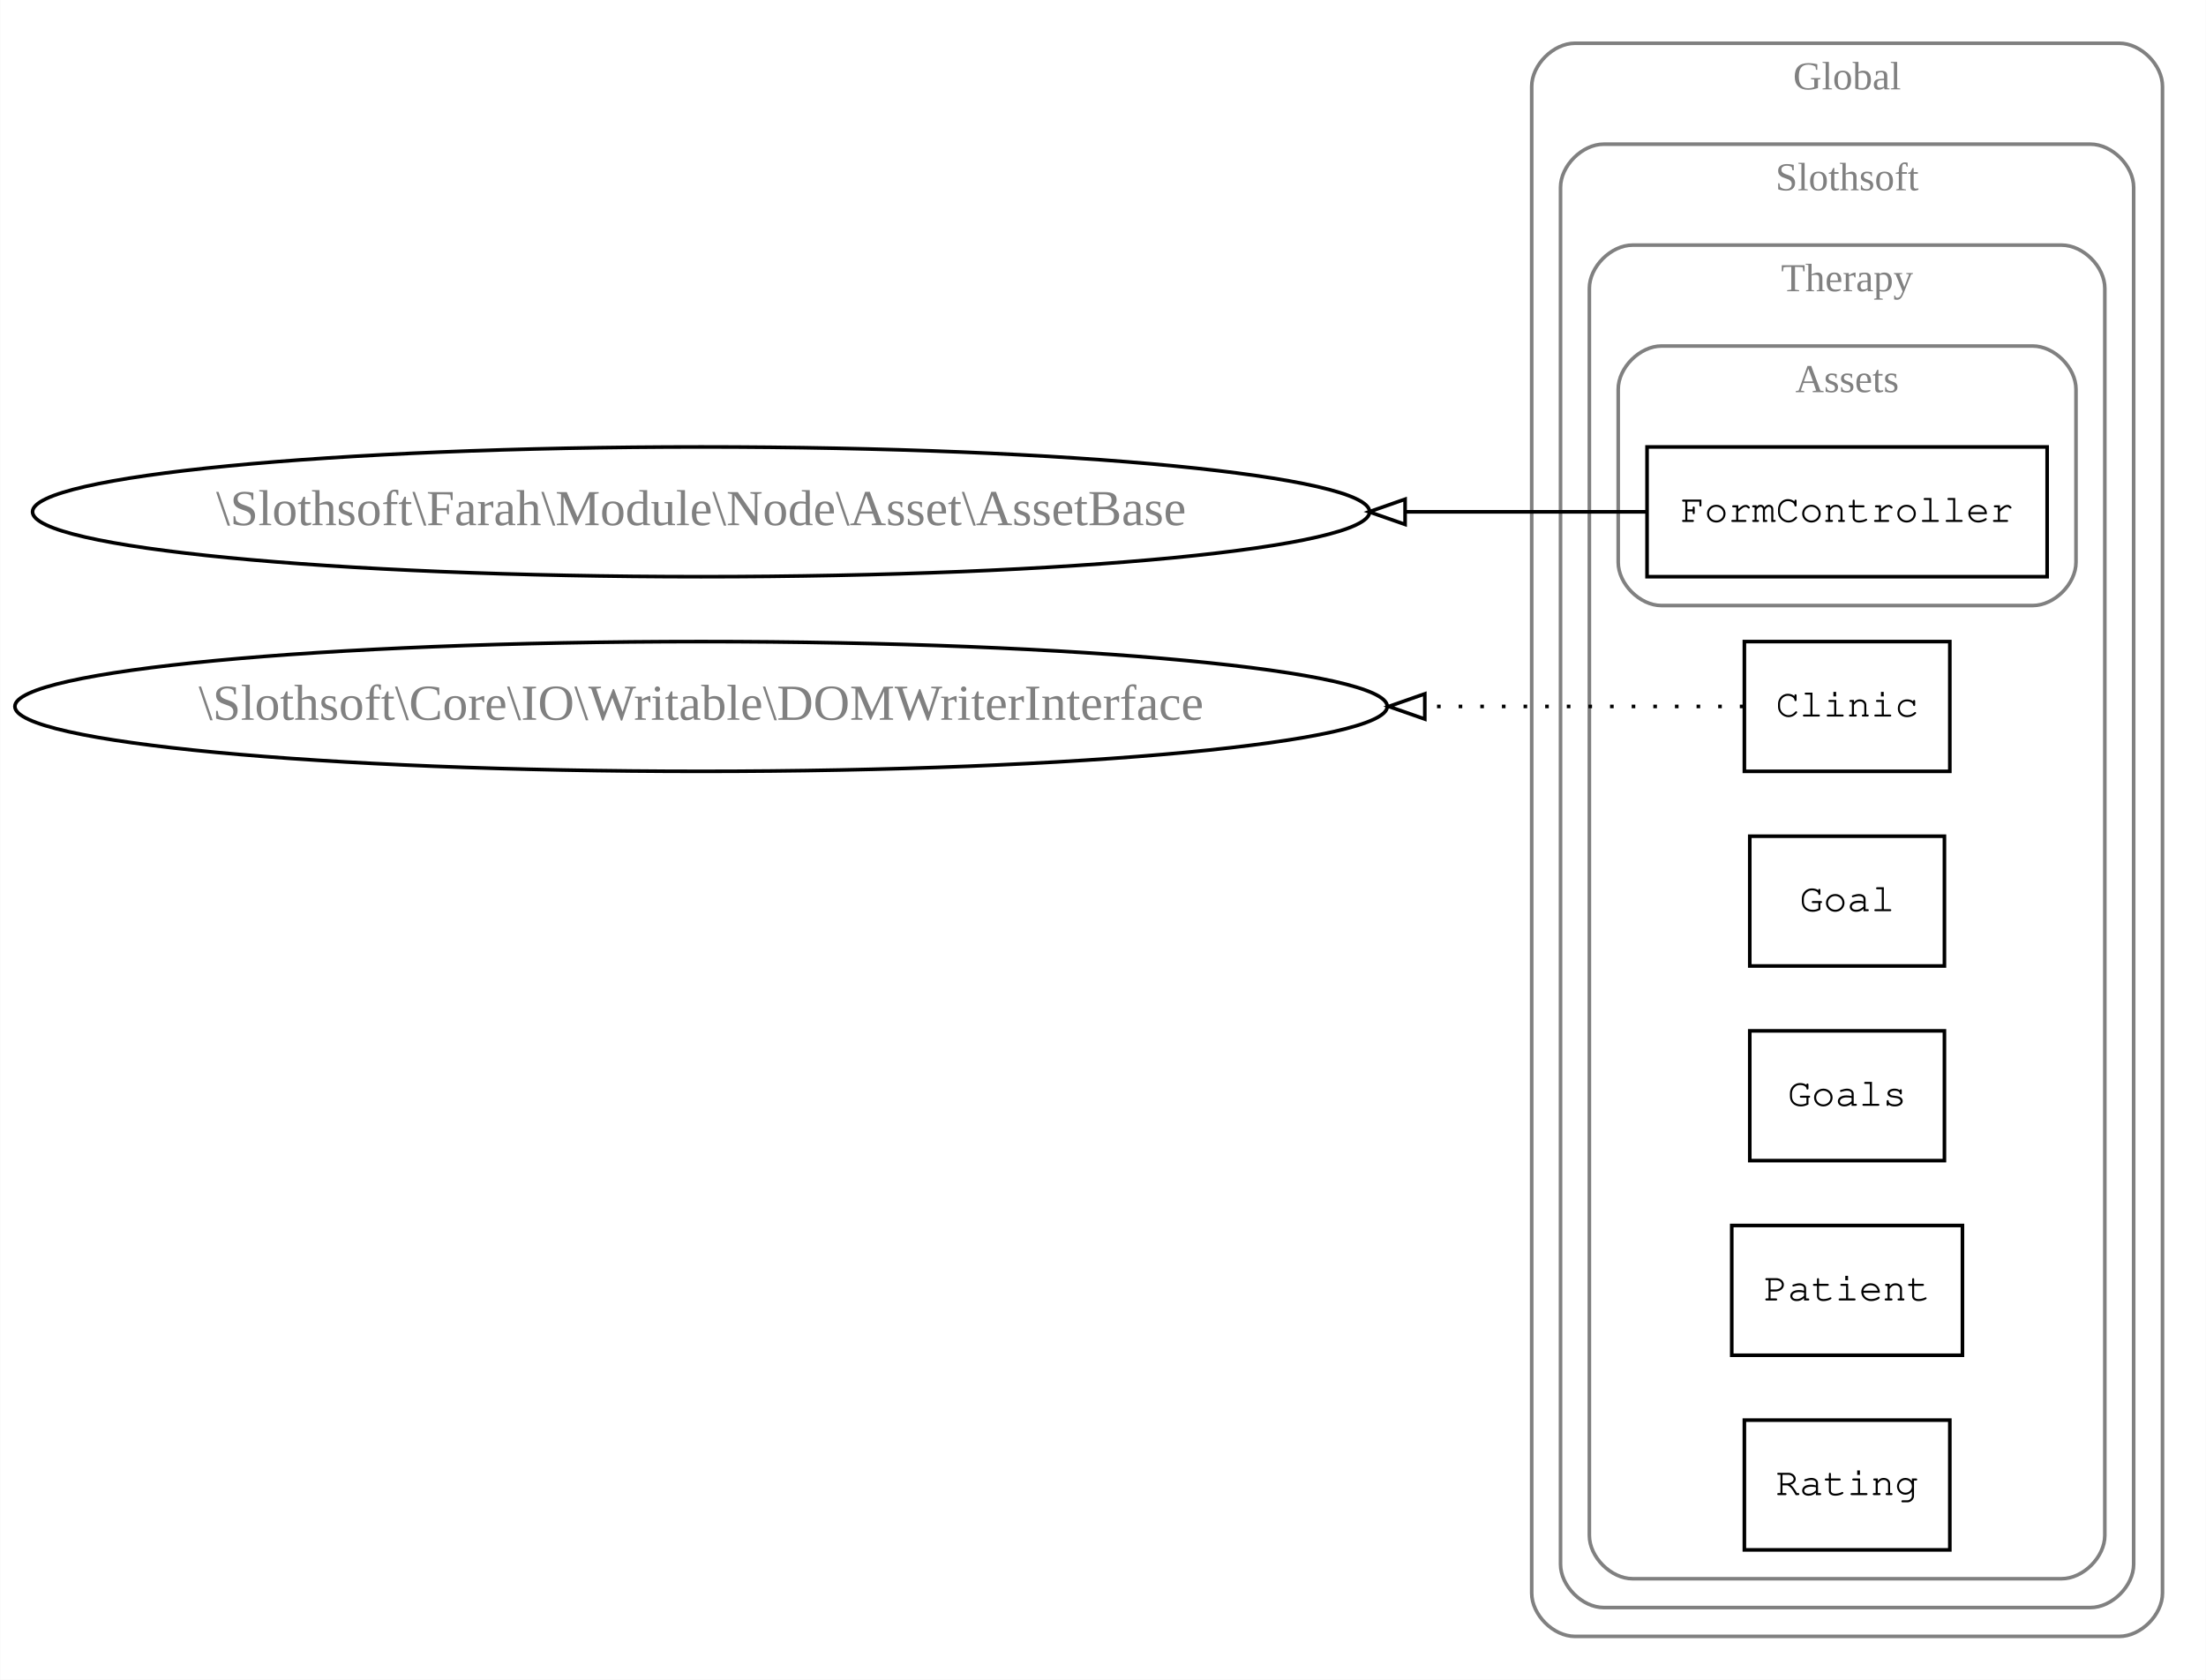
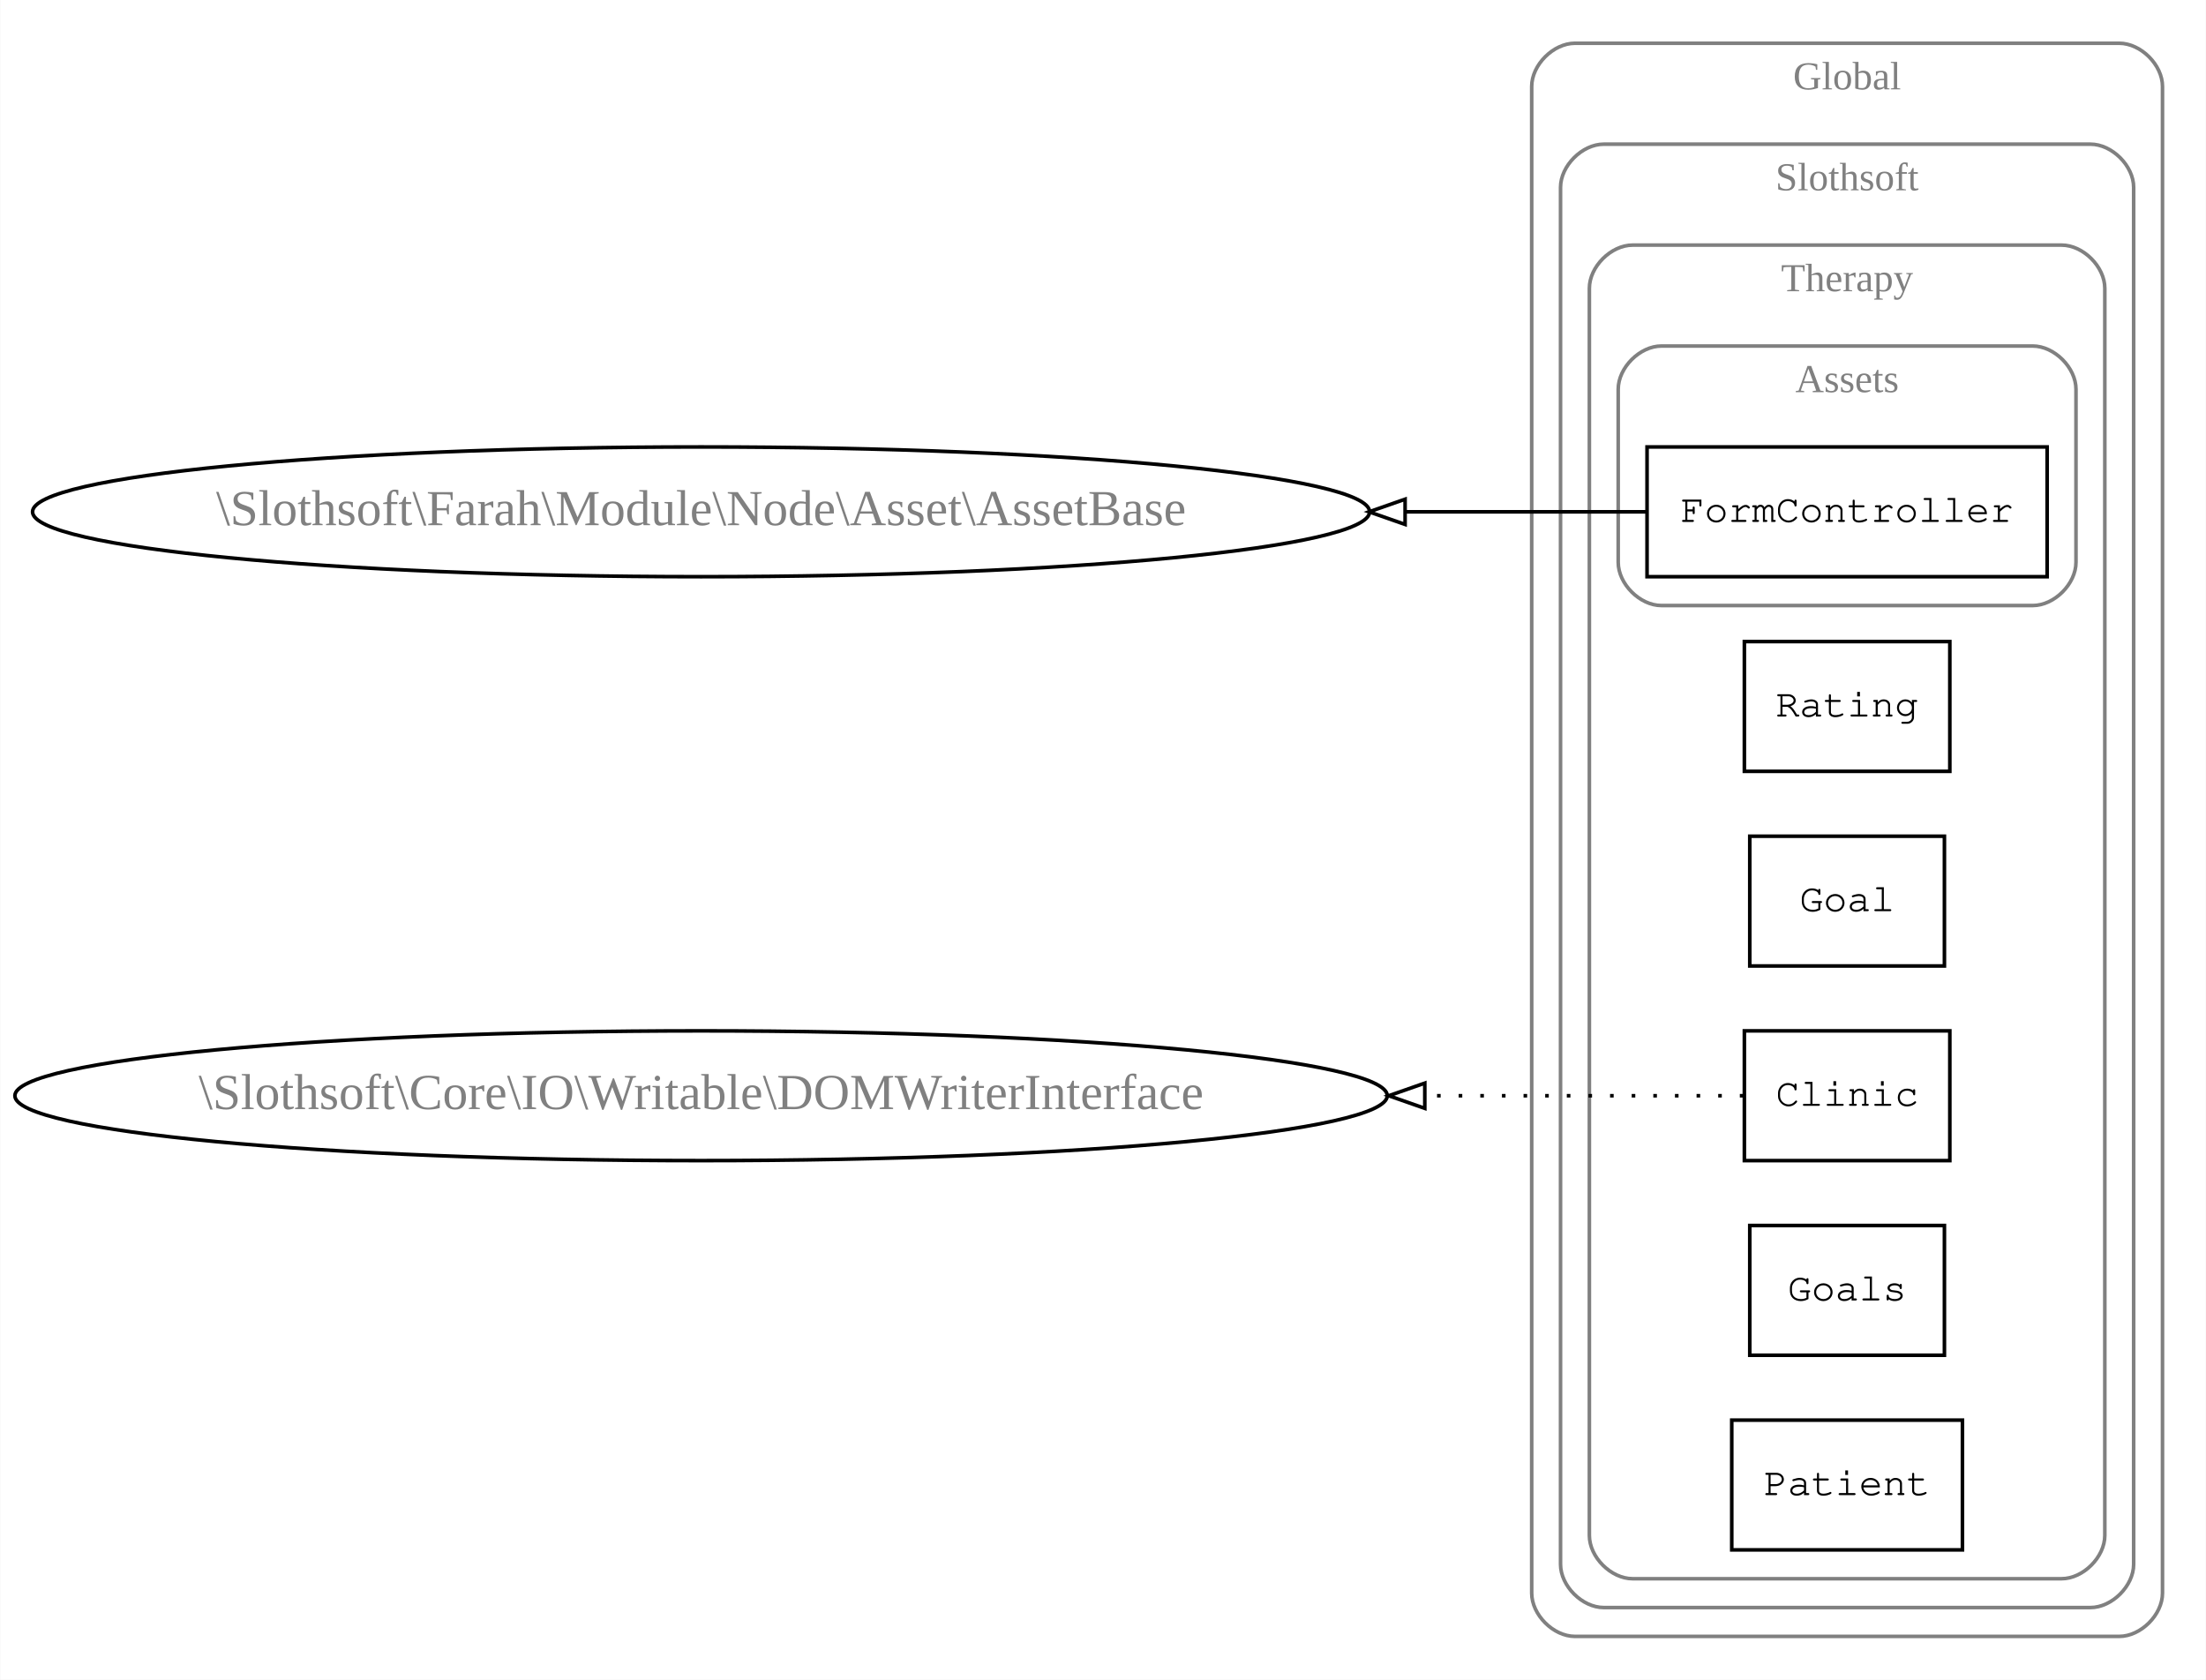
<svg xmlns="http://www.w3.org/2000/svg" width="612pt" height="466pt" viewBox="0.00 0.00 611.87 466.00">
  <g id="graph0" class="graph" transform="scale(1 1) rotate(0) translate(4 462)">
    <polygon fill="white" stroke="none" points="-4,4 -4,-462 607.866,-462 607.866,4 -4,4" />
    <g id="clust1" class="cluster">
      <path fill="none" stroke="gray" d="M432.866,-8C432.866,-8 583.866,-8 583.866,-8 589.866,-8 595.866,-14 595.866,-20 595.866,-20 595.866,-438 595.866,-438 595.866,-444 589.866,-450 583.866,-450 583.866,-450 432.866,-450 432.866,-450 426.866,-450 420.866,-444 420.866,-438 420.866,-438 420.866,-20 420.866,-20 420.866,-14 426.866,-8 432.866,-8" />
      <text text-anchor="middle" x="508.366" y="-437.2" font-family="Times New Roman,serif" font-size="11.00" fill="gray">Global</text>
    </g>
    <g id="clust2" class="cluster">
      <path fill="none" stroke="gray" d="M440.866,-16C440.866,-16 575.866,-16 575.866,-16 581.866,-16 587.866,-22 587.866,-28 587.866,-28 587.866,-410 587.866,-410 587.866,-416 581.866,-422 575.866,-422 575.866,-422 440.866,-422 440.866,-422 434.866,-422 428.866,-416 428.866,-410 428.866,-410 428.866,-28 428.866,-28 428.866,-22 434.866,-16 440.866,-16" />
      <text text-anchor="middle" x="508.366" y="-409.2" font-family="Times New Roman,serif" font-size="11.00" fill="gray">Slothsoft</text>
    </g>
    <g id="clust3" class="cluster">
      <path fill="none" stroke="gray" d="M448.866,-24C448.866,-24 567.866,-24 567.866,-24 573.866,-24 579.866,-30 579.866,-36 579.866,-36 579.866,-382 579.866,-382 579.866,-388 573.866,-394 567.866,-394 567.866,-394 448.866,-394 448.866,-394 442.866,-394 436.866,-388 436.866,-382 436.866,-382 436.866,-36 436.866,-36 436.866,-30 442.866,-24 448.866,-24" />
      <text text-anchor="middle" x="508.366" y="-381.2" font-family="Times New Roman,serif" font-size="11.00" fill="gray">Therapy</text>
    </g>
    <g id="clust4" class="cluster">
      <path fill="none" stroke="gray" d="M456.866,-294C456.866,-294 559.866,-294 559.866,-294 565.866,-294 571.866,-300 571.866,-306 571.866,-306 571.866,-354 571.866,-354 571.866,-360 565.866,-366 559.866,-366 559.866,-366 456.866,-366 456.866,-366 450.866,-366 444.866,-360 444.866,-354 444.866,-354 444.866,-306 444.866,-306 444.866,-300 450.866,-294 456.866,-294" />
      <text text-anchor="middle" x="508.366" y="-353.2" font-family="Times New Roman,serif" font-size="11.00" fill="gray">Assets</text>
    </g>
    <g id="node1" class="node">
      <polygon fill="none" stroke="black" points="563.866,-338 452.866,-338 452.866,-302 563.866,-302 563.866,-338" />
      <text text-anchor="middle" x="508.366" y="-317.2" font-family="Courier,monospace" font-size="11.00">FormController</text>
    </g>
-     <g id="node7" class="node">
+     <g id="node8" class="node">
      <ellipse fill="none" stroke="black" cx="190.433" cy="-320" rx="185.467" ry="18" />
      <text text-anchor="middle" x="190.433" y="-316.3" font-family="Times New Roman,serif" font-size="14.00" fill="gray">\Slothsoft\Farah\Module\Node\Asset\AssetBase</text>
    </g>
-     <g id="edge1" class="edge">
+     <g id="edge2" class="edge">
      <path fill="none" stroke="black" d="M452.696,-320C433.293,-320 410.187,-320 385.862,-320" />
      <polygon fill="none" stroke="black" points="385.744,-316.5 375.744,-320 385.744,-323.5 385.744,-316.5" />
    </g>
    <g id="node2" class="node">
      <polygon fill="none" stroke="black" points="536.866,-284 479.866,-284 479.866,-248 536.866,-248 536.866,-284" />
-       <text text-anchor="middle" x="508.366" y="-263.2" font-family="Courier,monospace" font-size="11.00">Clinic</text>
-     </g>
-     <g id="node8" class="node">
-       <ellipse fill="none" stroke="black" cx="190.433" cy="-266" rx="190.366" ry="18" />
-       <text text-anchor="middle" x="190.433" y="-262.3" font-family="Times New Roman,serif" font-size="14.00" fill="gray">\Slothsoft\Core\IO\Writable\DOMWriterInterface</text>
-     </g>
-     <g id="edge2" class="edge">
-       <path fill="none" stroke="black" stroke-dasharray="1,5" d="M479.606,-266C458.159,-266 426.341,-266 391.583,-266" />
-       <polygon fill="none" stroke="black" points="391.211,-262.5 381.211,-266 391.211,-269.5 391.211,-262.5" />
+       <text text-anchor="middle" x="508.366" y="-263.2" font-family="Courier,monospace" font-size="11.00">Rating</text>
    </g>
    <g id="node3" class="node">
      <polygon fill="none" stroke="black" points="535.366,-230 481.366,-230 481.366,-194 535.366,-194 535.366,-230" />
      <text text-anchor="middle" x="508.366" y="-209.2" font-family="Courier,monospace" font-size="11.00">Goal</text>
    </g>
    <g id="node4" class="node">
-       <polygon fill="none" stroke="black" points="535.366,-176 481.366,-176 481.366,-140 535.366,-140 535.366,-176" />
-       <text text-anchor="middle" x="508.366" y="-155.2" font-family="Courier,monospace" font-size="11.00">Goals</text>
+       <polygon fill="none" stroke="black" points="536.866,-176 479.866,-176 479.866,-140 536.866,-140 536.866,-176" />
+       <text text-anchor="middle" x="508.366" y="-155.2" font-family="Courier,monospace" font-size="11.00">Clinic</text>
+     </g>
+     <g id="node7" class="node">
+       <ellipse fill="none" stroke="black" cx="190.433" cy="-158" rx="190.366" ry="18" />
+       <text text-anchor="middle" x="190.433" y="-154.3" font-family="Times New Roman,serif" font-size="14.00" fill="gray">\Slothsoft\Core\IO\Writable\DOMWriterInterface</text>
+     </g>
+     <g id="edge1" class="edge">
+       <path fill="none" stroke="black" stroke-dasharray="1,5" d="M479.606,-158C458.159,-158 426.341,-158 391.583,-158" />
+       <polygon fill="none" stroke="black" points="391.211,-154.5 381.211,-158 391.211,-161.5 391.211,-154.5" />
    </g>
    <g id="node5" class="node">
-       <polygon fill="none" stroke="black" points="540.366,-122 476.366,-122 476.366,-86 540.366,-86 540.366,-122" />
-       <text text-anchor="middle" x="508.366" y="-101.2" font-family="Courier,monospace" font-size="11.00">Patient</text>
+       <polygon fill="none" stroke="black" points="535.366,-122 481.366,-122 481.366,-86 535.366,-86 535.366,-122" />
+       <text text-anchor="middle" x="508.366" y="-101.2" font-family="Courier,monospace" font-size="11.00">Goals</text>
    </g>
    <g id="node6" class="node">
-       <polygon fill="none" stroke="black" points="536.866,-68 479.866,-68 479.866,-32 536.866,-32 536.866,-68" />
-       <text text-anchor="middle" x="508.366" y="-47.2" font-family="Courier,monospace" font-size="11.00">Rating</text>
+       <polygon fill="none" stroke="black" points="540.366,-68 476.366,-68 476.366,-32 540.366,-32 540.366,-68" />
+       <text text-anchor="middle" x="508.366" y="-47.2" font-family="Courier,monospace" font-size="11.00">Patient</text>
    </g>
  </g>
</svg>
